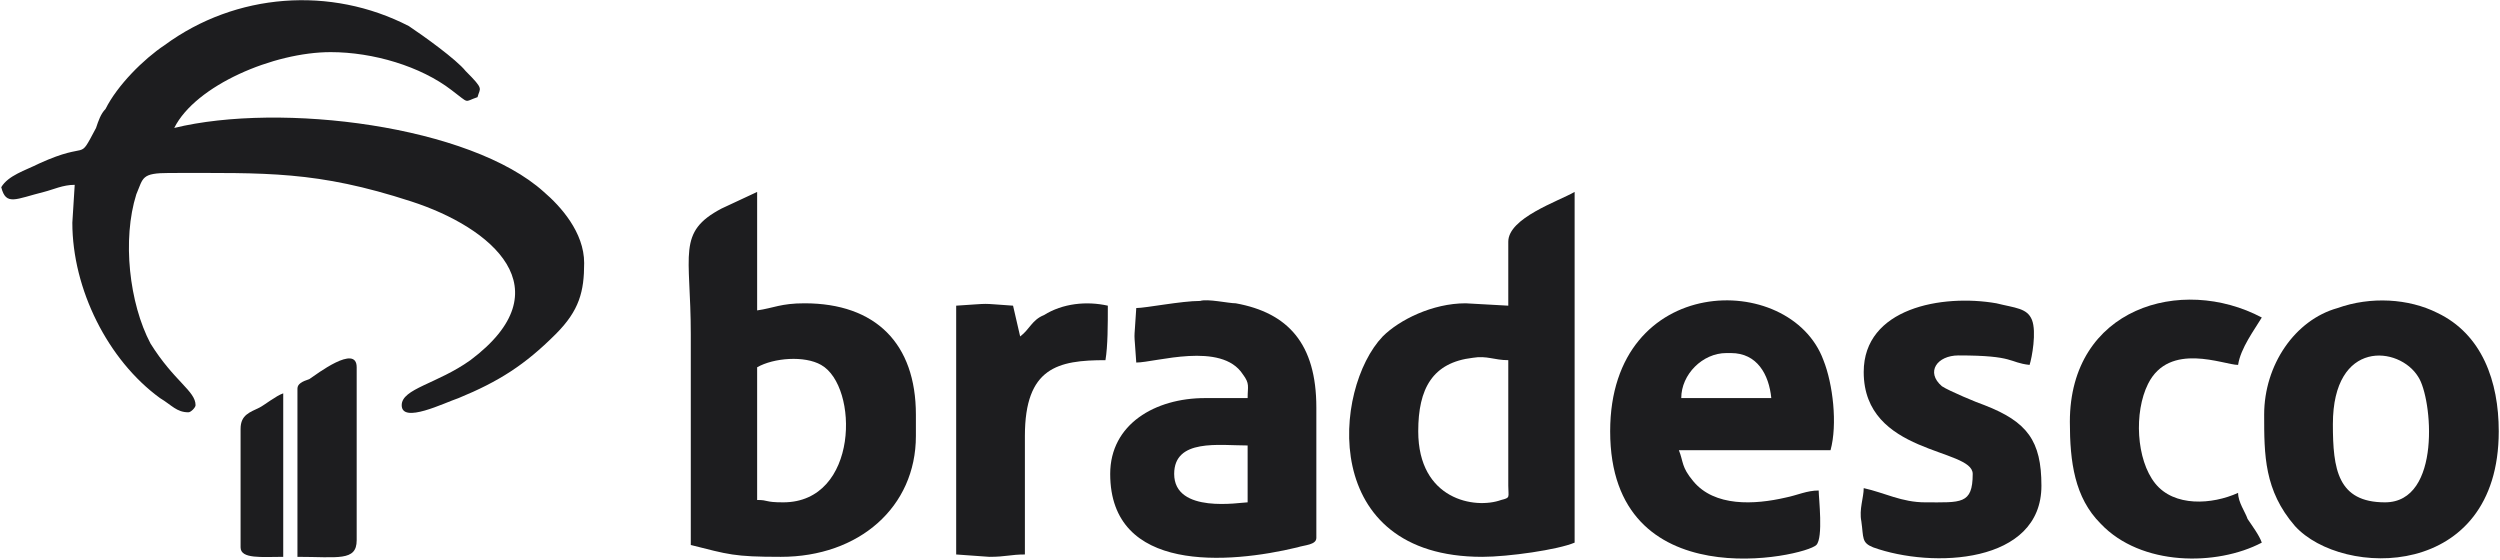
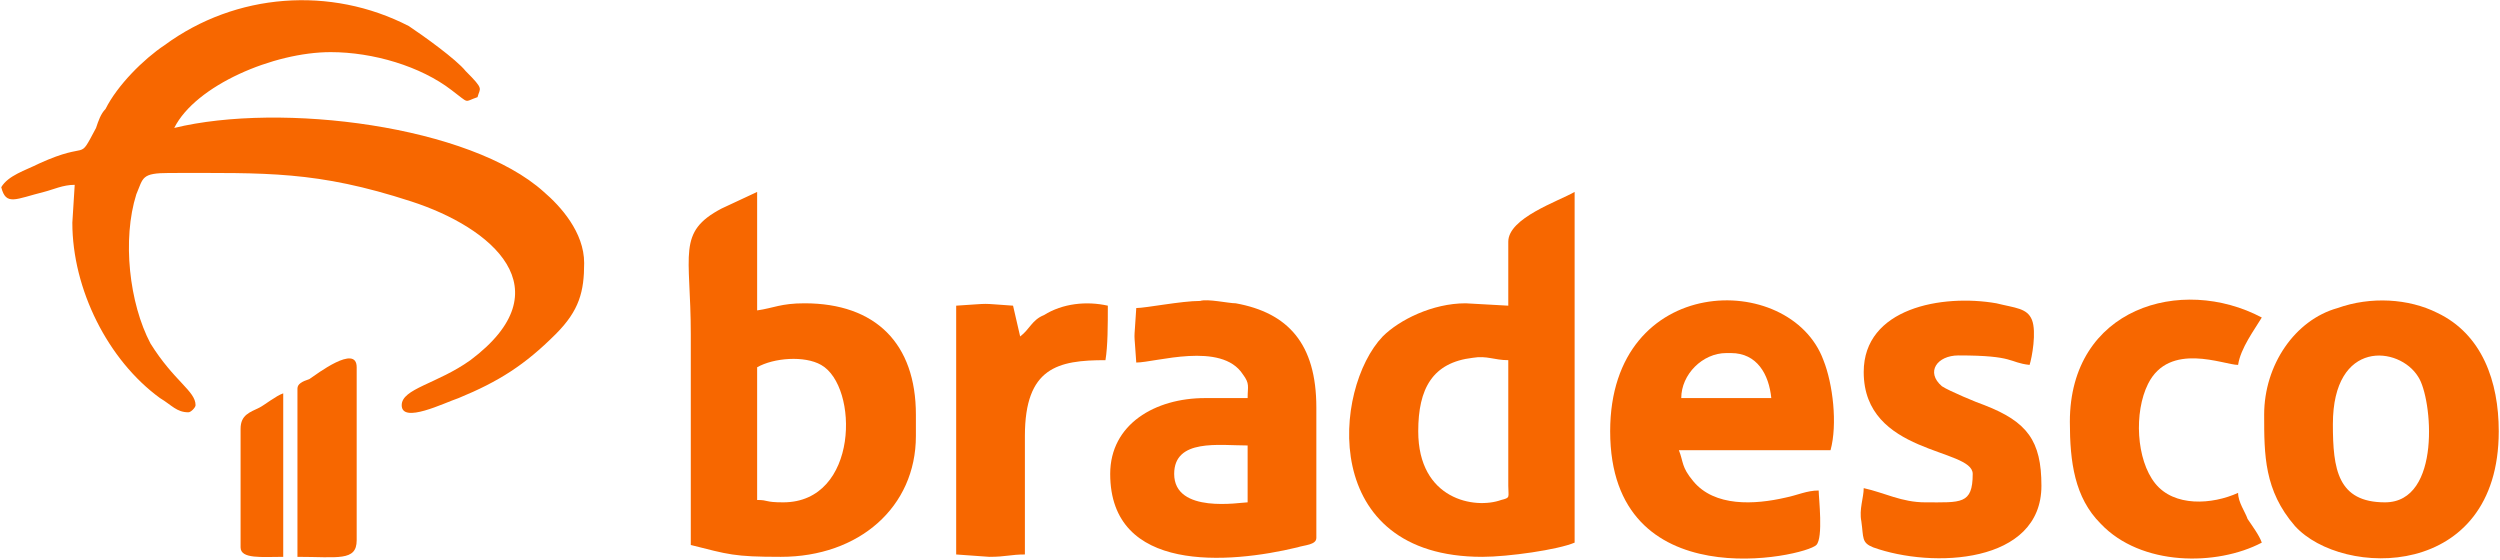
<svg xmlns="http://www.w3.org/2000/svg" xml:space="preserve" width="152px" height="34px" version="1.1" style="shape-rendering:geometricPrecision; text-rendering:geometricPrecision; image-rendering:optimizeQuality; fill-rule:evenodd; clip-rule:evenodd" viewBox="0 0 10.54 2.36">
  <defs>
    <style type="text/css">
   
-     .fil0 {fill:#1D1D1F}
+     .fil0 {fill:#F76700}
   
  </style>
  </defs>
  <g id="Layer_x0020_1">
    <g id="_2621611295440">
      <path class="fil0" d="M0 0.79c0.02,0.08 0.06,0.05 0.18,0.02 0.04,-0.01 0.08,-0.03 0.13,-0.03l-0.01 0.16c0,0.28 0.15,0.58 0.37,0.74 0.05,0.03 0.07,0.06 0.12,0.06 0.01,0 0.03,-0.02 0.03,-0.03 0,-0.06 -0.09,-0.1 -0.19,-0.26 -0.09,-0.17 -0.12,-0.44 -0.06,-0.63 0.03,-0.07 0.02,-0.09 0.14,-0.09 0.41,0 0.62,-0.01 1.02,0.12 0.34,0.11 0.65,0.37 0.25,0.67 -0.14,0.1 -0.29,0.12 -0.29,0.19 0,0.08 0.18,-0.01 0.24,-0.03 0.17,-0.07 0.28,-0.14 0.41,-0.27 0.1,-0.1 0.12,-0.18 0.12,-0.3 0,-0.13 -0.1,-0.24 -0.17,-0.3 -0.31,-0.28 -1.11,-0.38 -1.56,-0.27 0.09,-0.18 0.42,-0.32 0.66,-0.32 0.18,0 0.38,0.06 0.51,0.16 0.08,0.06 0.05,0.05 0.11,0.03 0.01,-0.04 0.03,-0.03 -0.05,-0.11 -0.04,-0.05 -0.18,-0.15 -0.24,-0.19 -0.33,-0.17 -0.73,-0.14 -1.03,0.08 -0.09,0.06 -0.2,0.17 -0.25,0.27 -0.02,0.02 -0.03,0.05 -0.04,0.08 -0.08,0.15 -0.02,0.05 -0.24,0.15 -0.06,0.03 -0.13,0.05 -0.16,0.1z" />
      <path class="fil0" d="M3.3 2.12c-0.08,0 -0.06,-0.01 -0.11,-0.01l0 -0.56c0.07,-0.04 0.2,-0.05 0.27,-0.01 0.16,0.09 0.16,0.58 -0.16,0.58zm-0.39 0.18c0.16,0.04 0.18,0.05 0.38,0.05 0.33,0 0.57,-0.21 0.57,-0.51l0 -0.09c0,-0.3 -0.17,-0.47 -0.47,-0.47 -0.1,0 -0.13,0.02 -0.2,0.03l0 -0.5 -0.15 0.07c-0.19,0.1 -0.13,0.19 -0.13,0.53 0,0.29 0,0.59 0,0.89z" />
      <path class="fil0" d="M5.98 1.82c0,-0.18 0.06,-0.29 0.23,-0.31 0.06,-0.01 0.09,0.01 0.15,0.01l0 0.53c0,0.05 0.01,0.05 -0.03,0.06 -0.11,0.04 -0.35,0 -0.35,-0.29zm0.38 -0.8l0 0.27 -0.18 -0.01c-0.14,0 -0.28,0.07 -0.35,0.14 -0.21,0.22 -0.27,0.93 0.42,0.93 0.11,0 0.32,-0.03 0.39,-0.06l0 -1.48c-0.07,0.04 -0.28,0.11 -0.28,0.21z" />
      <path class="fil0" d="M10.06 2.12c-0.2,0 -0.22,-0.14 -0.22,-0.33 0,-0.36 0.28,-0.33 0.36,-0.2 0.06,0.09 0.1,0.53 -0.14,0.53zm-0.51 -0.37c0,0.17 0,0.32 0.13,0.47 0.2,0.22 0.86,0.23 0.86,-0.4 0,-0.21 -0.07,-0.41 -0.26,-0.5 -0.12,-0.06 -0.28,-0.07 -0.42,-0.02 -0.18,0.05 -0.31,0.24 -0.31,0.45z" />
      <path class="fil0" d="M7.28 1.49l0.02 0c0.11,0 0.16,0.09 0.17,0.19l-0.38 0c0,-0.1 0.09,-0.19 0.19,-0.19zm-0.49 0.33c0,0.71 0.82,0.53 0.87,0.48 0.03,-0.03 0.01,-0.2 0.01,-0.23 -0.05,0 -0.09,0.02 -0.14,0.03 -0.13,0.03 -0.3,0.04 -0.39,-0.07 -0.05,-0.06 -0.04,-0.08 -0.06,-0.13l0.64 0c0.03,-0.11 0.01,-0.28 -0.03,-0.38 -0.14,-0.38 -0.9,-0.37 -0.9,0.3z" />
      <path class="fil0" d="M4.95 2c0,-0.15 0.19,-0.12 0.31,-0.12l0 0.24c-0.03,0 -0.31,0.05 -0.31,-0.12zm-0.16 -0.7c-0.01,0.17 -0.01,0.07 0,0.23 0.08,0 0.36,-0.09 0.45,0.05 0.03,0.04 0.02,0.05 0.02,0.1l-0.18 0c-0.21,0 -0.4,0.11 -0.4,0.32 0,0.42 0.5,0.38 0.79,0.31 0.03,-0.01 0.08,-0.01 0.08,-0.04l0 -0.55c0,-0.27 -0.12,-0.4 -0.34,-0.44 -0.03,0 -0.12,-0.02 -0.15,-0.01 -0.08,0 -0.23,0.03 -0.27,0.03z" />
      <path class="fil0" d="M7.86 1.57c0,0.35 0.46,0.32 0.46,0.43 0,0.13 -0.05,0.12 -0.2,0.12 -0.1,0 -0.17,-0.04 -0.26,-0.06 0,0.04 -0.02,0.09 -0.01,0.14 0.01,0.07 0,0.09 0.05,0.11 0.25,0.09 0.71,0.07 0.71,-0.26 0,-0.19 -0.06,-0.27 -0.24,-0.34 -0.03,-0.01 -0.15,-0.06 -0.18,-0.08 -0.07,-0.06 -0.02,-0.13 0.07,-0.13 0.24,0 0.21,0.03 0.3,0.04 0.01,-0.03 0.03,-0.14 0.01,-0.19 -0.02,-0.05 -0.07,-0.05 -0.15,-0.07 -0.23,-0.04 -0.56,0.02 -0.56,0.29z" />
      <path class="fil0" d="M8.73 1.78c0,0.17 0.02,0.32 0.13,0.43 0.17,0.18 0.49,0.18 0.68,0.08 -0.01,-0.03 -0.04,-0.07 -0.06,-0.1 -0.01,-0.03 -0.04,-0.07 -0.04,-0.11 -0.11,0.05 -0.27,0.06 -0.35,-0.04 -0.08,-0.1 -0.09,-0.3 -0.03,-0.42 0.09,-0.18 0.32,-0.08 0.38,-0.08 0.01,-0.07 0.07,-0.15 0.1,-0.2 -0.34,-0.18 -0.81,-0.04 -0.81,0.44z" />
      <path class="fil0" d="M4.03 1.29l0 1.05 0.14 0.01c0.07,0 0.09,-0.01 0.15,-0.01l0 -0.5c0,-0.29 0.14,-0.32 0.34,-0.32 0.01,-0.06 0.01,-0.15 0.01,-0.23 -0.09,-0.02 -0.19,-0.01 -0.27,0.04 -0.05,0.02 -0.06,0.06 -0.1,0.09l-0.03 -0.13c-0.15,-0.01 -0.08,-0.01 -0.24,0z" />
      <path class="fil0" d="M1.25 1.64l0 0.71c0.17,0 0.25,0.02 0.25,-0.07l0 -0.73c0,-0.1 -0.17,0.03 -0.2,0.05 -0.03,0.01 -0.05,0.02 -0.05,0.04z" />
      <path class="fil0" d="M1.01 1.81l0 0.5c0,0.05 0.09,0.04 0.18,0.04l0 -0.69c-0.03,0.01 -0.08,0.05 -0.1,0.06 -0.04,0.02 -0.08,0.03 -0.08,0.09z" />
    </g>
  </g>
</svg>
